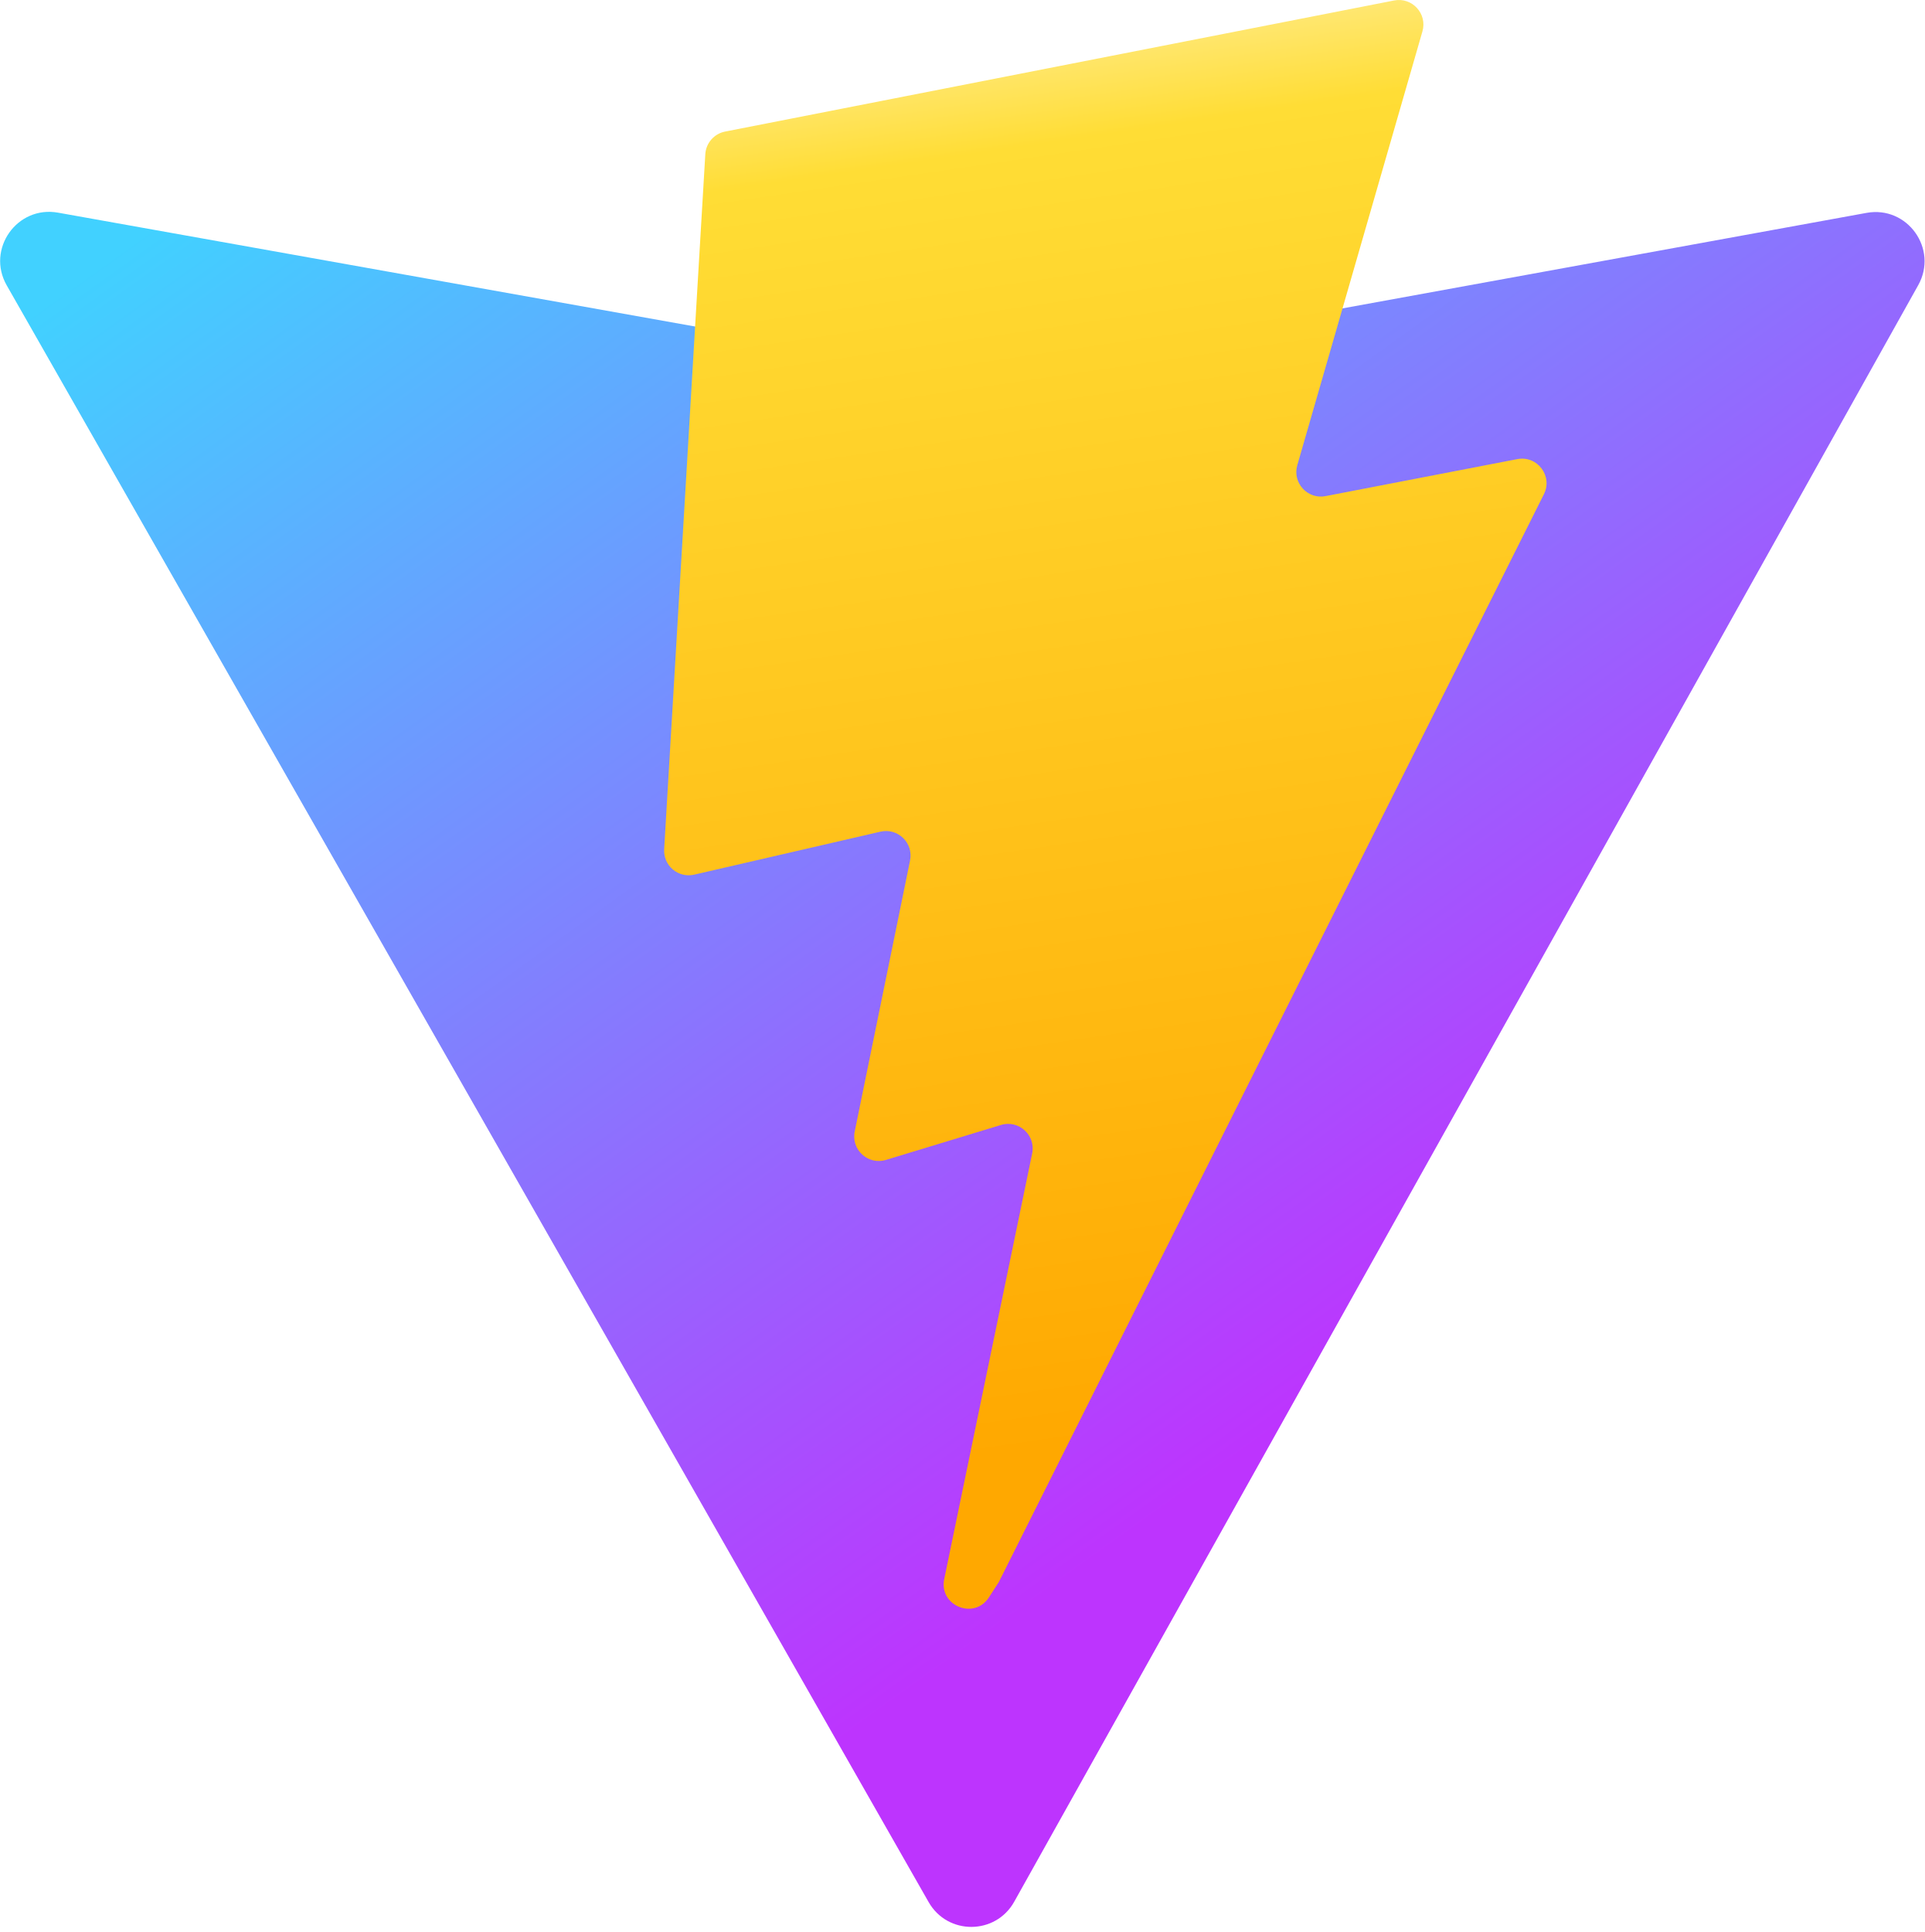
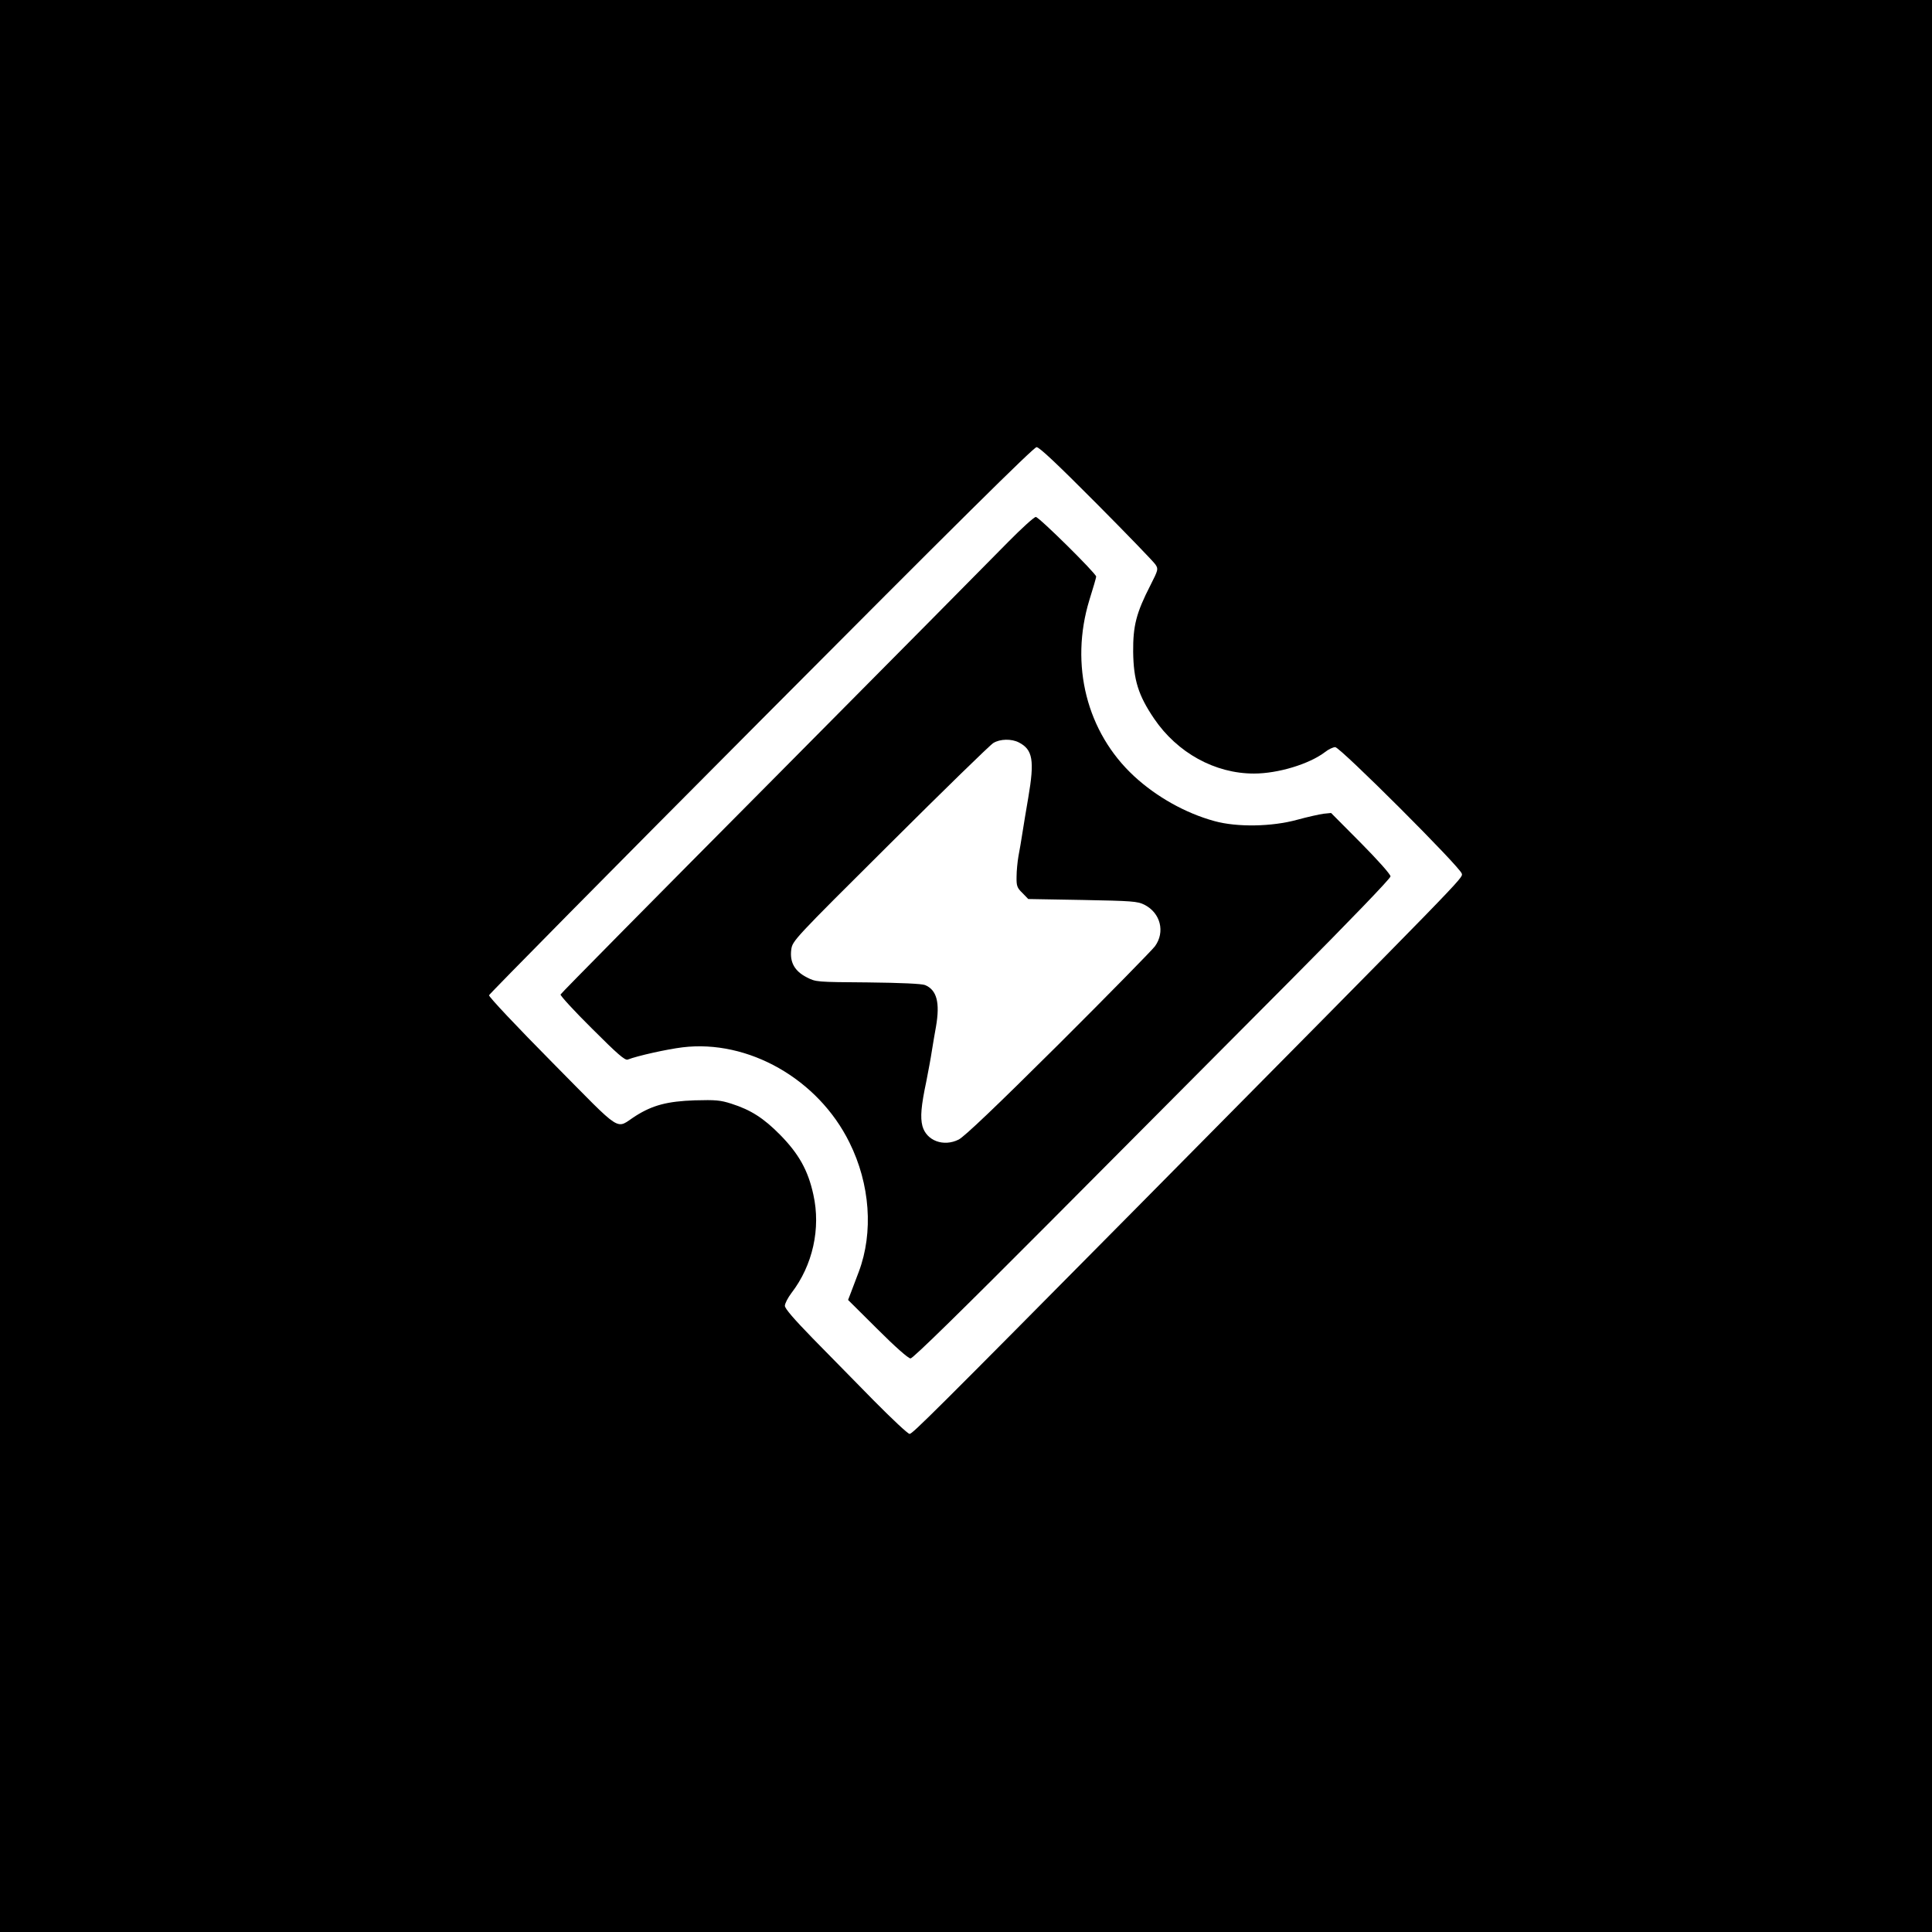
- <svg xmlns="http://www.w3.org/2000/svg" aria-hidden="true" role="img" class="iconify iconify--logos" width="31.88" height="32" preserveAspectRatio="xMidYMid meet" viewBox="0 0 256 257">
-   <defs>
-     <linearGradient id="IconifyId1813088fe1fbc01fb466" x1="-.828%" x2="57.636%" y1="7.652%" y2="78.411%">
-       <stop offset="0%" stop-color="#41D1FF" />
-       <stop offset="100%" stop-color="#BD34FE" />
-     </linearGradient>
-     <linearGradient id="IconifyId1813088fe1fbc01fb467" x1="43.376%" x2="50.316%" y1="2.242%" y2="89.03%">
-       <stop offset="0%" stop-color="#FFEA83" />
-       <stop offset="8.333%" stop-color="#FFDD35" />
-       <stop offset="100%" stop-color="#FFA800" />
-     </linearGradient>
-   </defs>
-   <path fill="url(#IconifyId1813088fe1fbc01fb466)" d="M255.153 37.938L134.897 252.976c-2.483 4.44-8.862 4.466-11.382.048L.875 37.958c-2.746-4.814 1.371-10.646 6.827-9.67l120.385 21.517a6.537 6.537 0 0 0 2.322-.004l117.867-21.483c5.438-.991 9.574 4.796 6.877 9.62Z" />
-   <path fill="url(#IconifyId1813088fe1fbc01fb467)" d="M185.432.063L96.44 17.501a3.268 3.268 0 0 0-2.634 3.014l-5.474 92.456a3.268 3.268 0 0 0 3.997 3.378l24.777-5.718c2.318-.535 4.413 1.507 3.936 3.838l-7.361 36.047c-.495 2.426 1.782 4.5 4.151 3.78l15.304-4.649c2.372-.72 4.652 1.36 4.15 3.788l-11.698 56.621c-.732 3.542 3.979 5.473 5.943 2.437l1.313-2.028l72.516-144.72c1.215-2.423-.88-5.186-3.54-4.672l-25.505 4.922c-2.396.462-4.435-1.77-3.759-4.114l16.646-57.705c.677-2.35-1.37-4.583-3.769-4.113Z" />
+ <svg xmlns="http://www.w3.org/2000/svg" version="1.0" width="1024pt" height="1024pt" viewBox="0 0 1024 1024" preserveAspectRatio="xMidYMid meet">
+   <g transform="translate(0,1024) scale(0.1,-0.1)" fill="#000000" stroke="none">
+     <path d="M0 5120 l0 -5120 5120 0 5120 0 0 5120 0 5120 -5120 0 -5120 0 0 -5120z m5811 2452 c163 -164 304 -310 313 -324 16 -24 15 -28 -26 -109 -76 -148 -93 -216 -92 -354 2 -149 27 -230 111 -354 123 -181 322 -291 529 -291 128 0 293 50 377 114 19 15 43 26 54 26 26 0 667 -640 671 -671 4 -25 42 14 -1738 -1785 -1069 -1080 -1174 -1184 -1189 -1184 -9 0 -94 80 -190 177 -96 98 -241 246 -323 329 -100 103 -148 158 -148 173 0 12 16 43 35 68 113 147 156 342 116 521 -28 129 -77 216 -176 317 -88 89 -155 132 -258 165 -59 19 -84 21 -195 18 -145 -5 -223 -26 -312 -82 -112 -71 -59 -105 -442 282 -187 189 -338 349 -336 357 2 7 650 664 1442 1459 1026 1031 1445 1446 1460 1446 15 0 111 -91 317 -298z" />
+     <path d="M5344 7368 c-71 -73 -633 -640 -1249 -1261 -616 -620 -1122 -1132 -1124 -1138 -2 -6 73 -88 167 -181 135 -135 174 -169 189 -164 51 20 209 55 291 65 348 42 718 -168 884 -504 110 -221 128 -477 50 -685 -11 -30 -29 -76 -39 -103 l-18 -47 156 -155 c91 -91 163 -155 175 -155 12 -1 275 257 749 733 402 404 970 975 1263 1269 318 320 532 542 532 553 0 11 -68 87 -157 177 l-158 159 -40 -4 c-22 -3 -85 -17 -140 -32 -134 -37 -319 -40 -438 -7 -154 42 -308 129 -426 238 -251 232 -342 590 -237 934 20 63 36 119 36 124 0 16 -303 316 -320 316 -9 0 -75 -60 -146 -132z m56 -1063 c74 -38 84 -95 50 -293 -11 -64 -25 -148 -31 -187 -6 -38 -15 -94 -21 -123 -5 -29 -10 -78 -10 -109 -1 -49 3 -59 31 -86 l31 -32 288 -5 c261 -5 291 -7 327 -25 86 -43 112 -145 56 -221 -16 -21 -246 -256 -512 -521 -331 -329 -498 -488 -528 -503 -80 -40 -171 -6 -192 72 -12 46 -7 106 21 238 9 47 23 119 29 160 7 41 16 99 22 129 22 128 4 194 -58 220 -18 7 -126 12 -303 14 -272 2 -276 2 -324 27 -65 33 -91 81 -82 148 7 46 13 53 524 561 284 283 530 523 547 533 36 22 96 23 135 3z" />
+   </g>
</svg>
